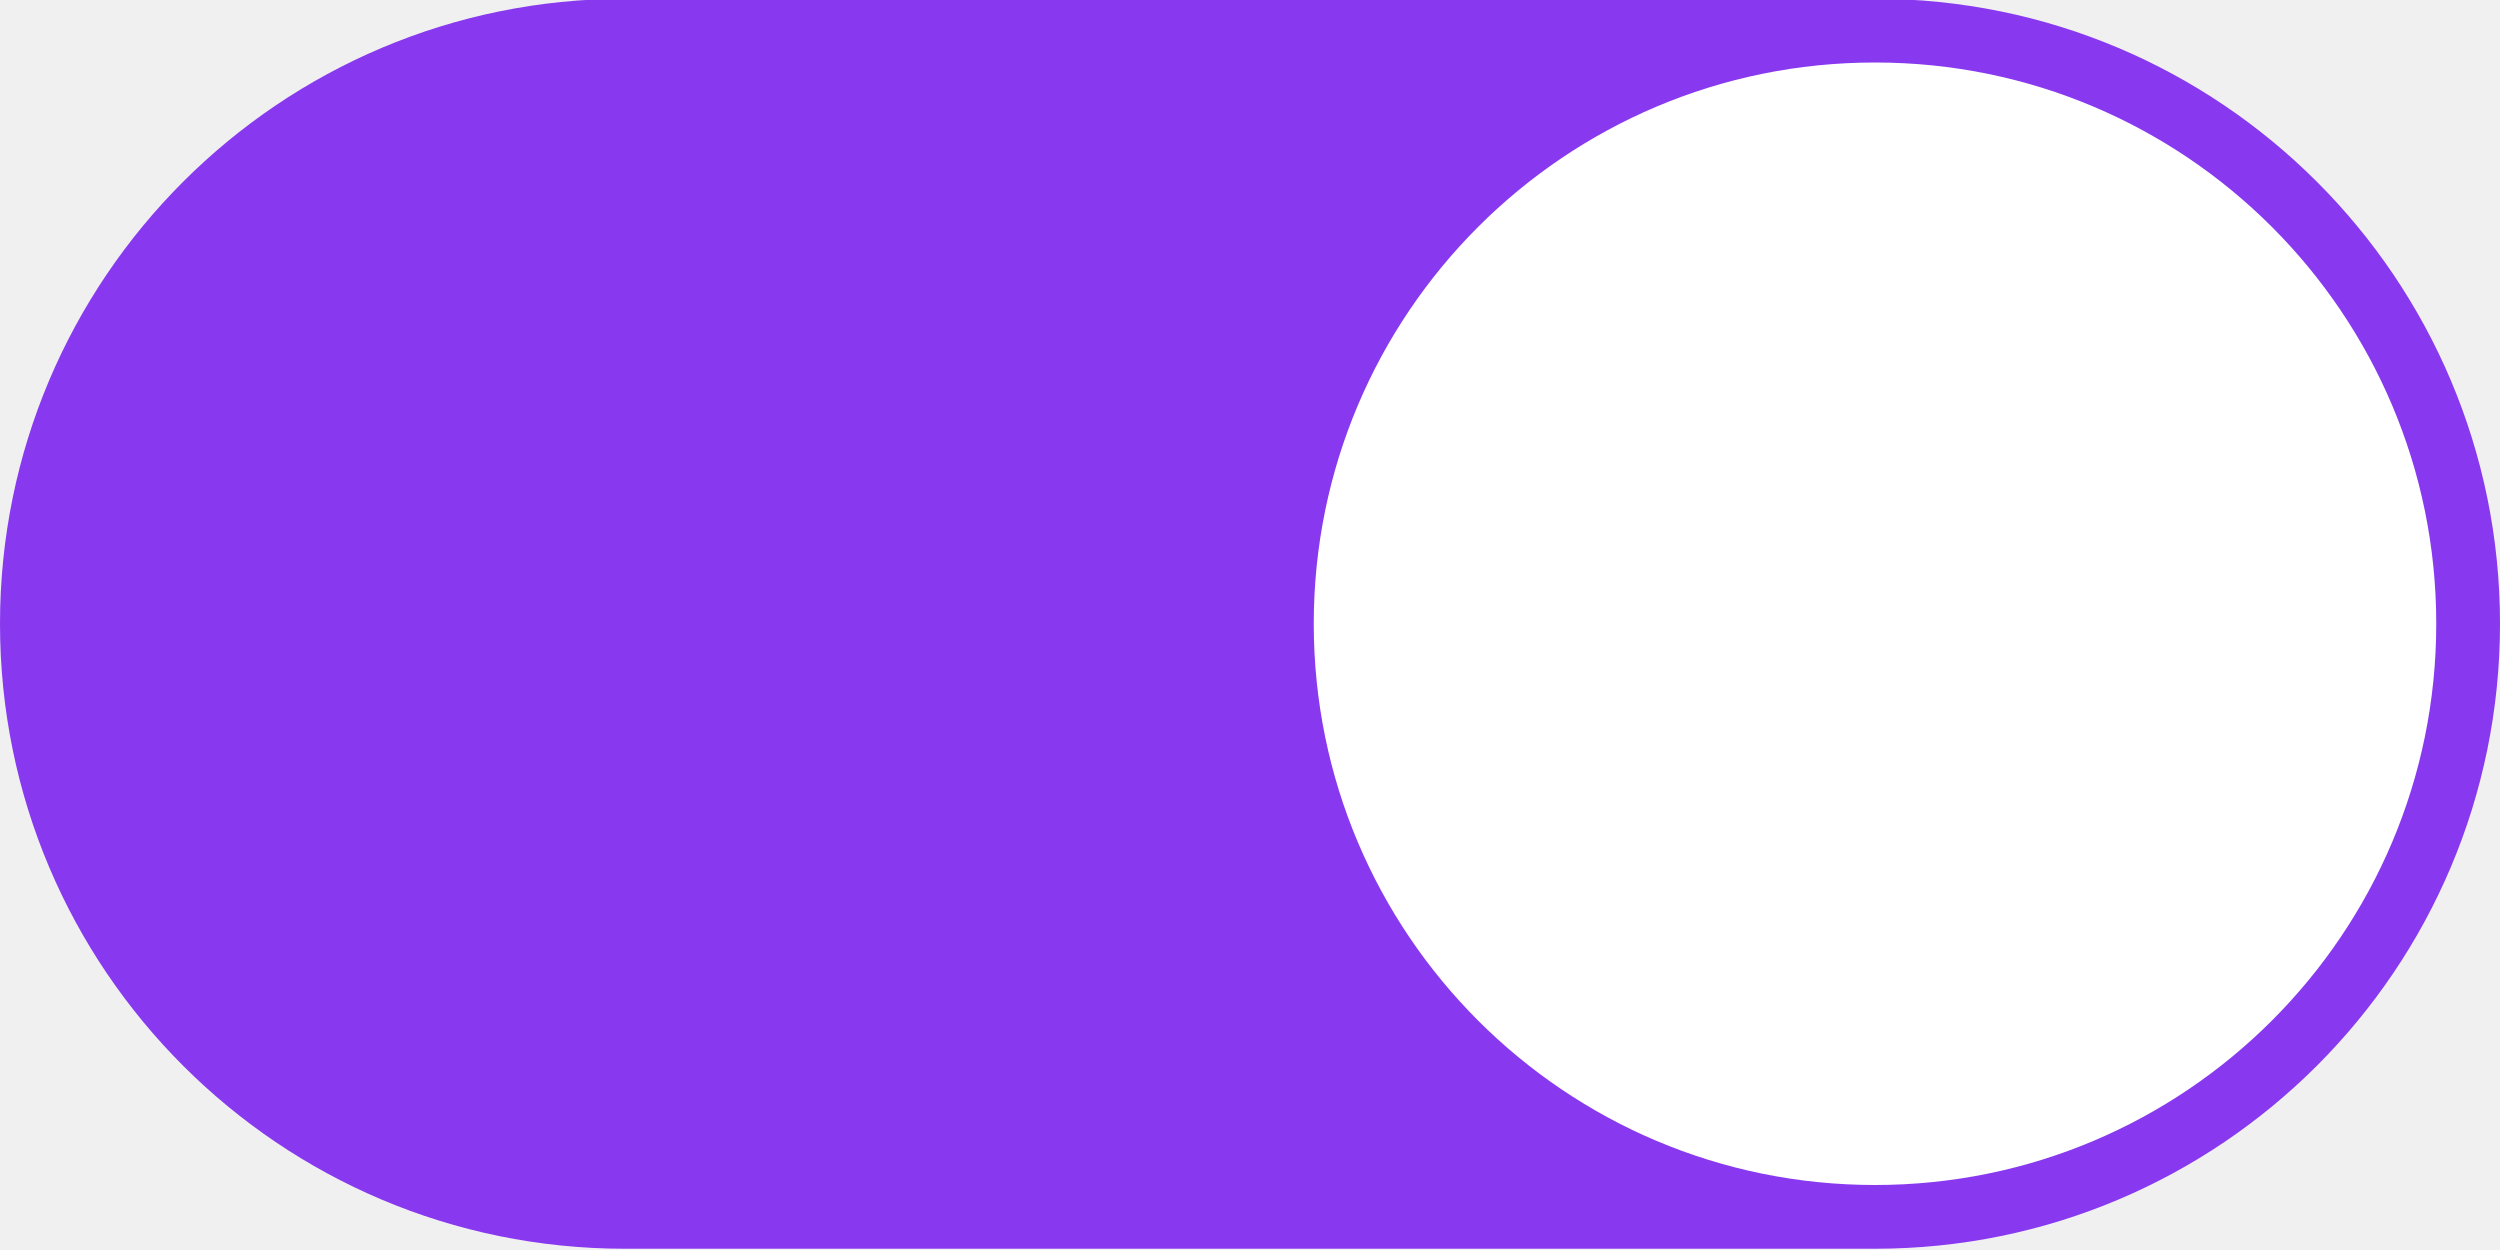
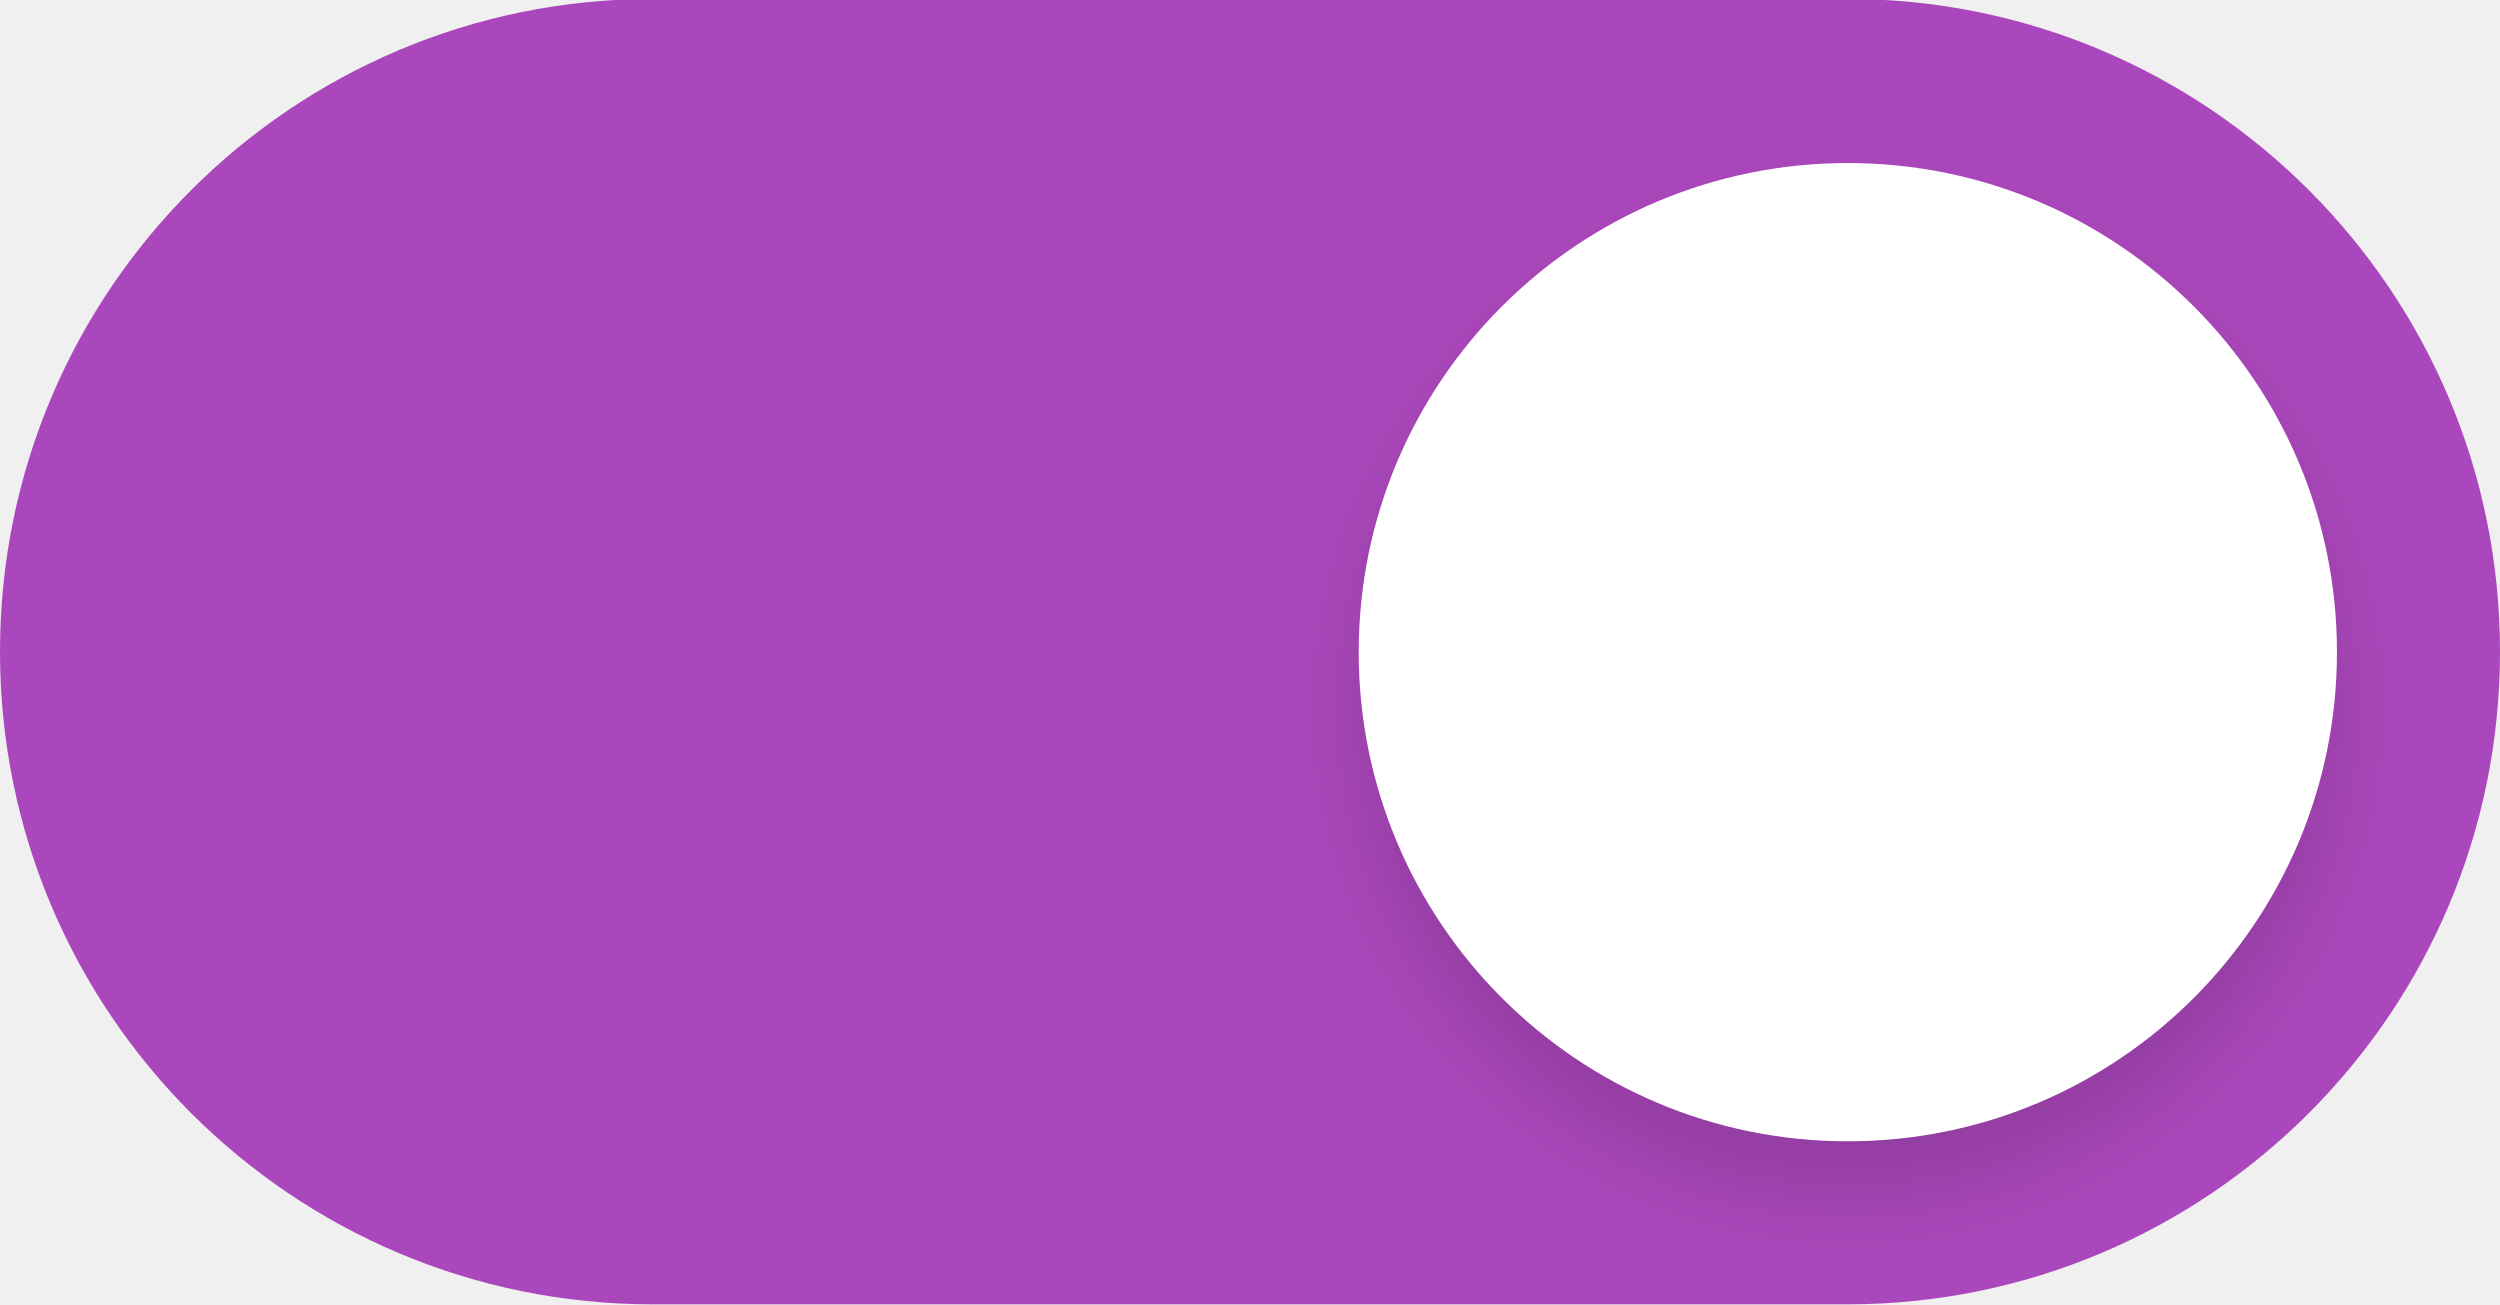
- <svg xmlns="http://www.w3.org/2000/svg" width="40" height="20" version="1.1">
-   <rect transform="scale(-1,1)" x="-40" y="-.02" width="40" height="20" rx="10" ry="10" fill="#8839ef" stroke-width="0" style="paint-order:stroke fill markers" />
-   <circle cx="30" cy="9.98" r="8.98" fill="#ffffff" stroke-width="0" style="paint-order:stroke fill markers" />
+ <svg xmlns="http://www.w3.org/2000/svg" width="46" height="24" version="1.1" id="svg6">
+   <defs id="defs10">
+     <filter style="color-interpolation-filters:sRGB" id="filter898" x="-0.108" y="-0.108" width="1.216" height="1.216">
+       <feGaussianBlur stdDeviation="0.81" id="feGaussianBlur900" />
+     </filter>
+   </defs>
+   <rect x="0" y="-0.02" width="46" height="24.02" rx="12.01" ry="12.01" fill="#AB47BC" stroke-width="0" style="paint-order:stroke fill markers" id="rect2" />
+   <circle cx="34" cy="13" r="9" fill="#ffffff" stroke-width="0" style="paint-order:stroke fill markers;fill:#000000;filter:url(#filter898);opacity:0.15" id="circle342" />
+   <circle cx="34" cy="12" r="9" fill="#ffffff" stroke-width="0" style="paint-order:stroke fill markers" id="circle4" />
</svg>
